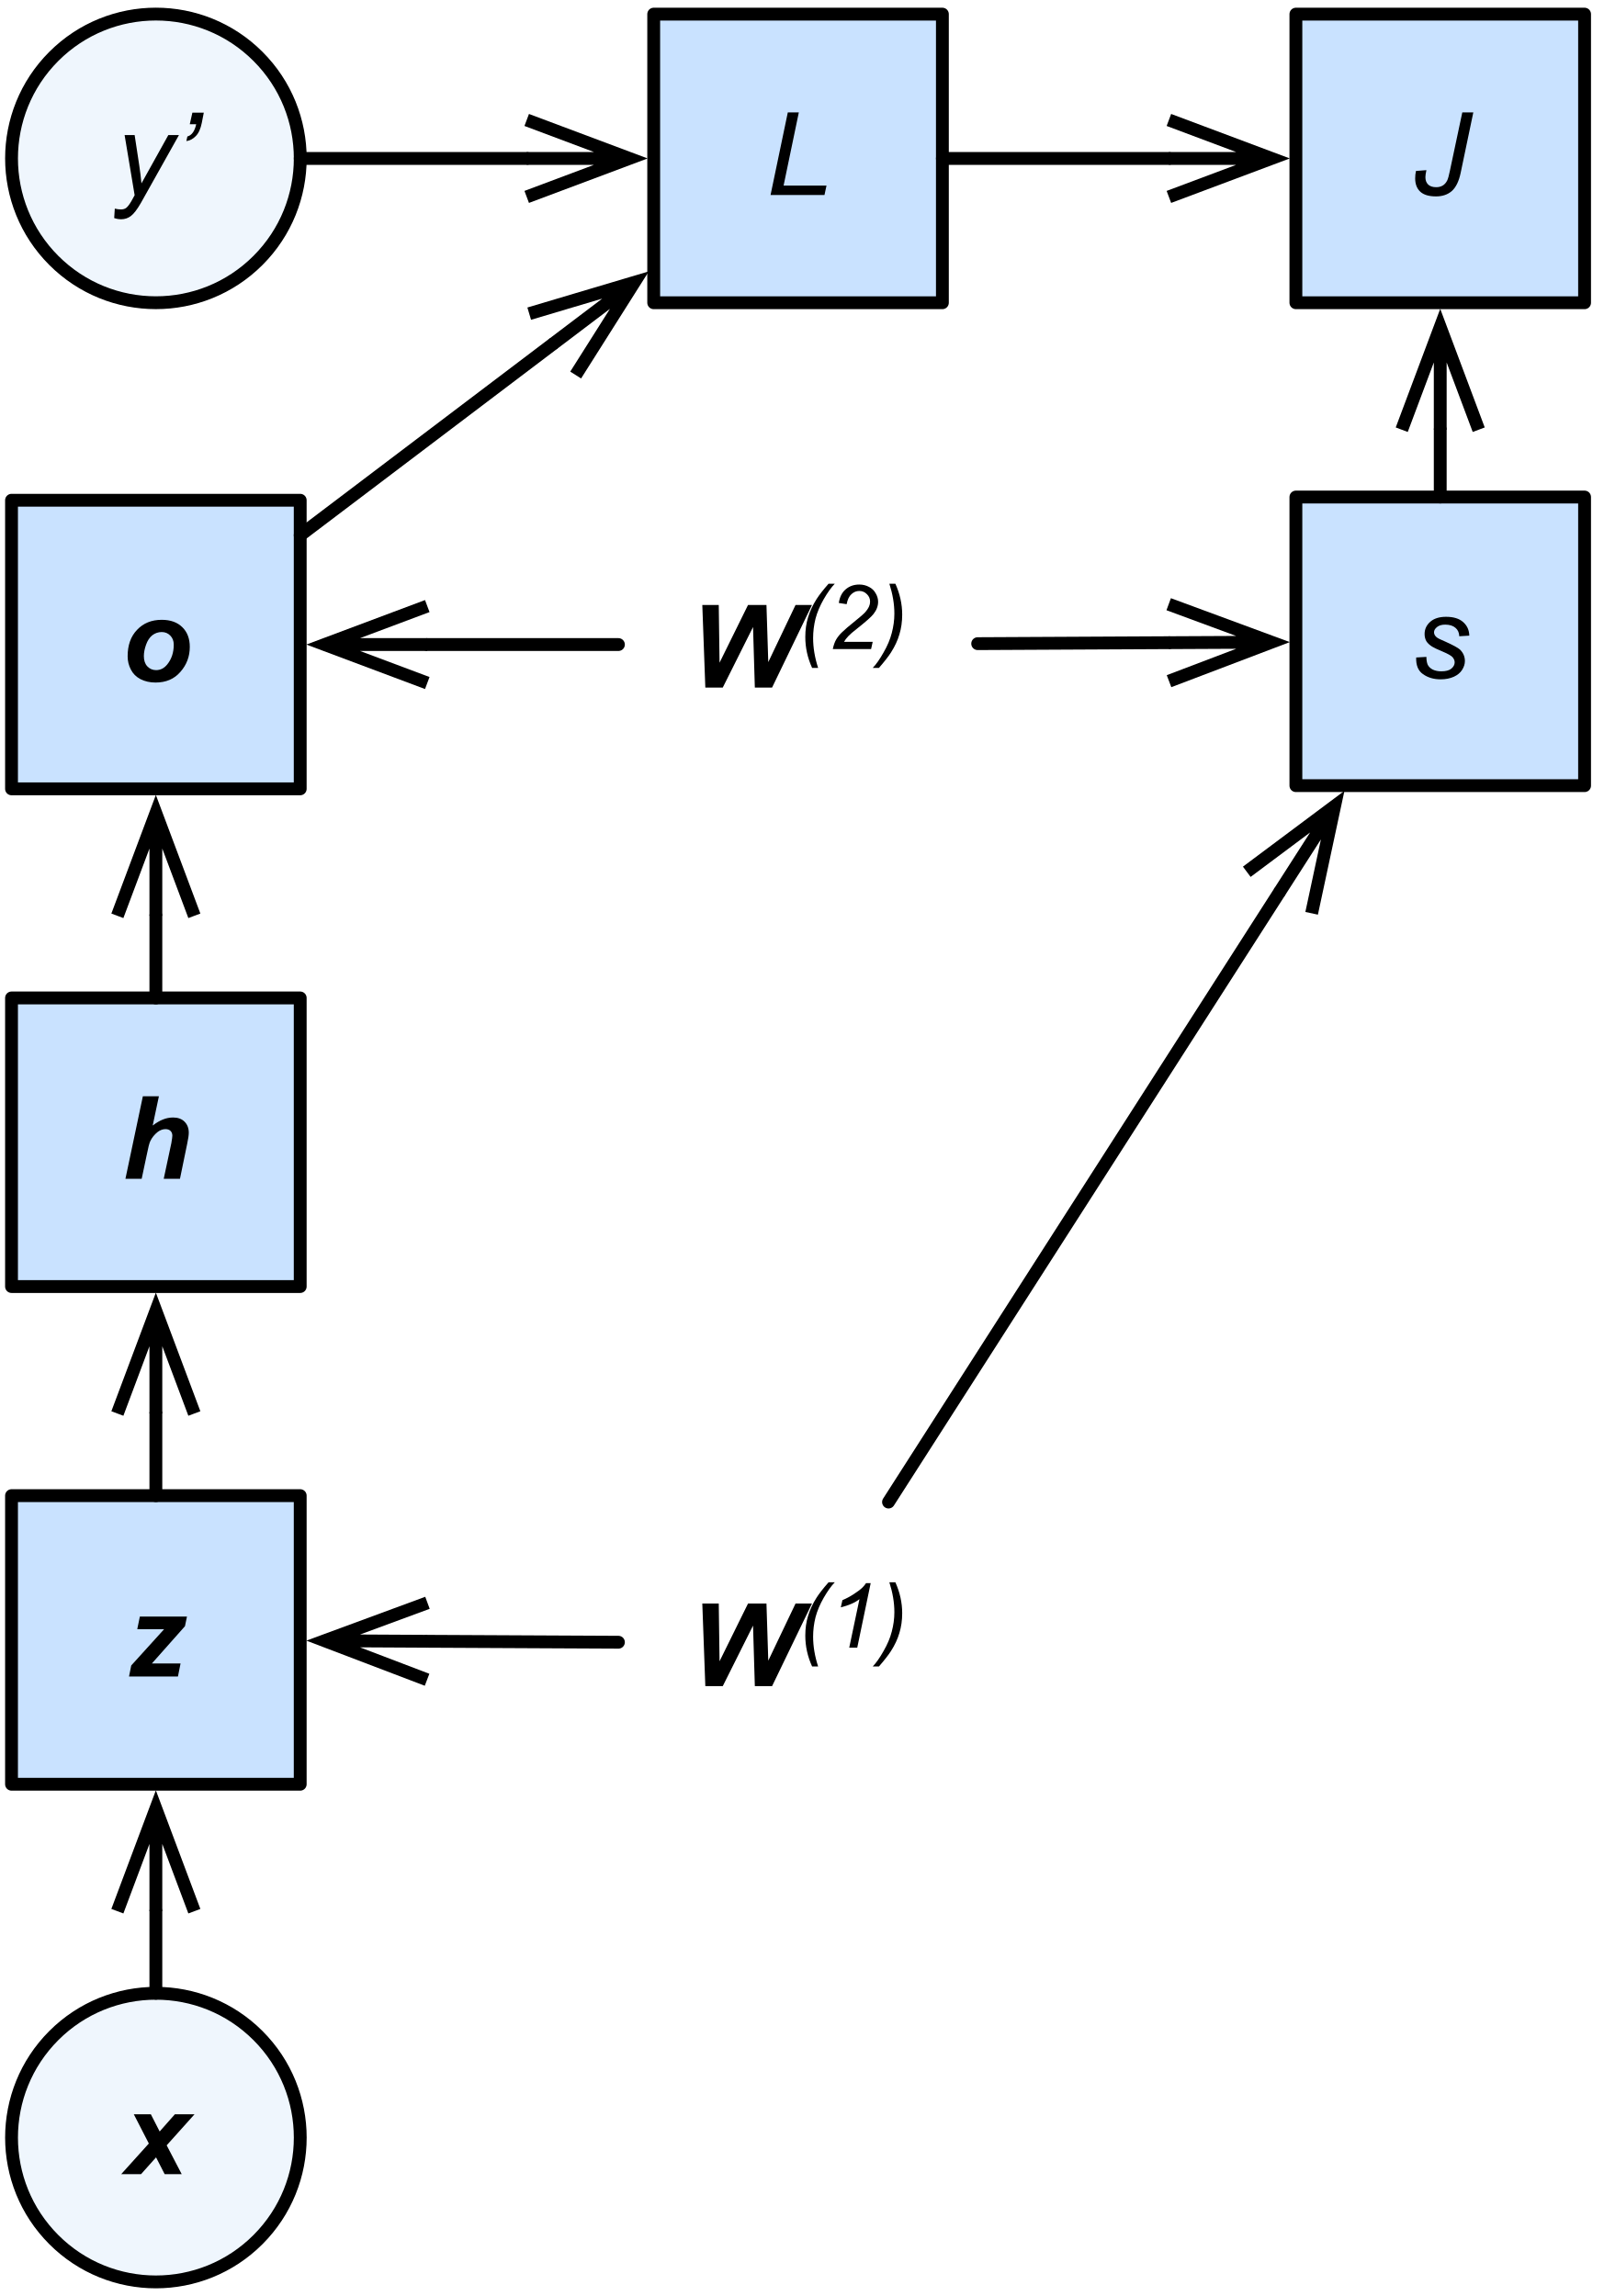
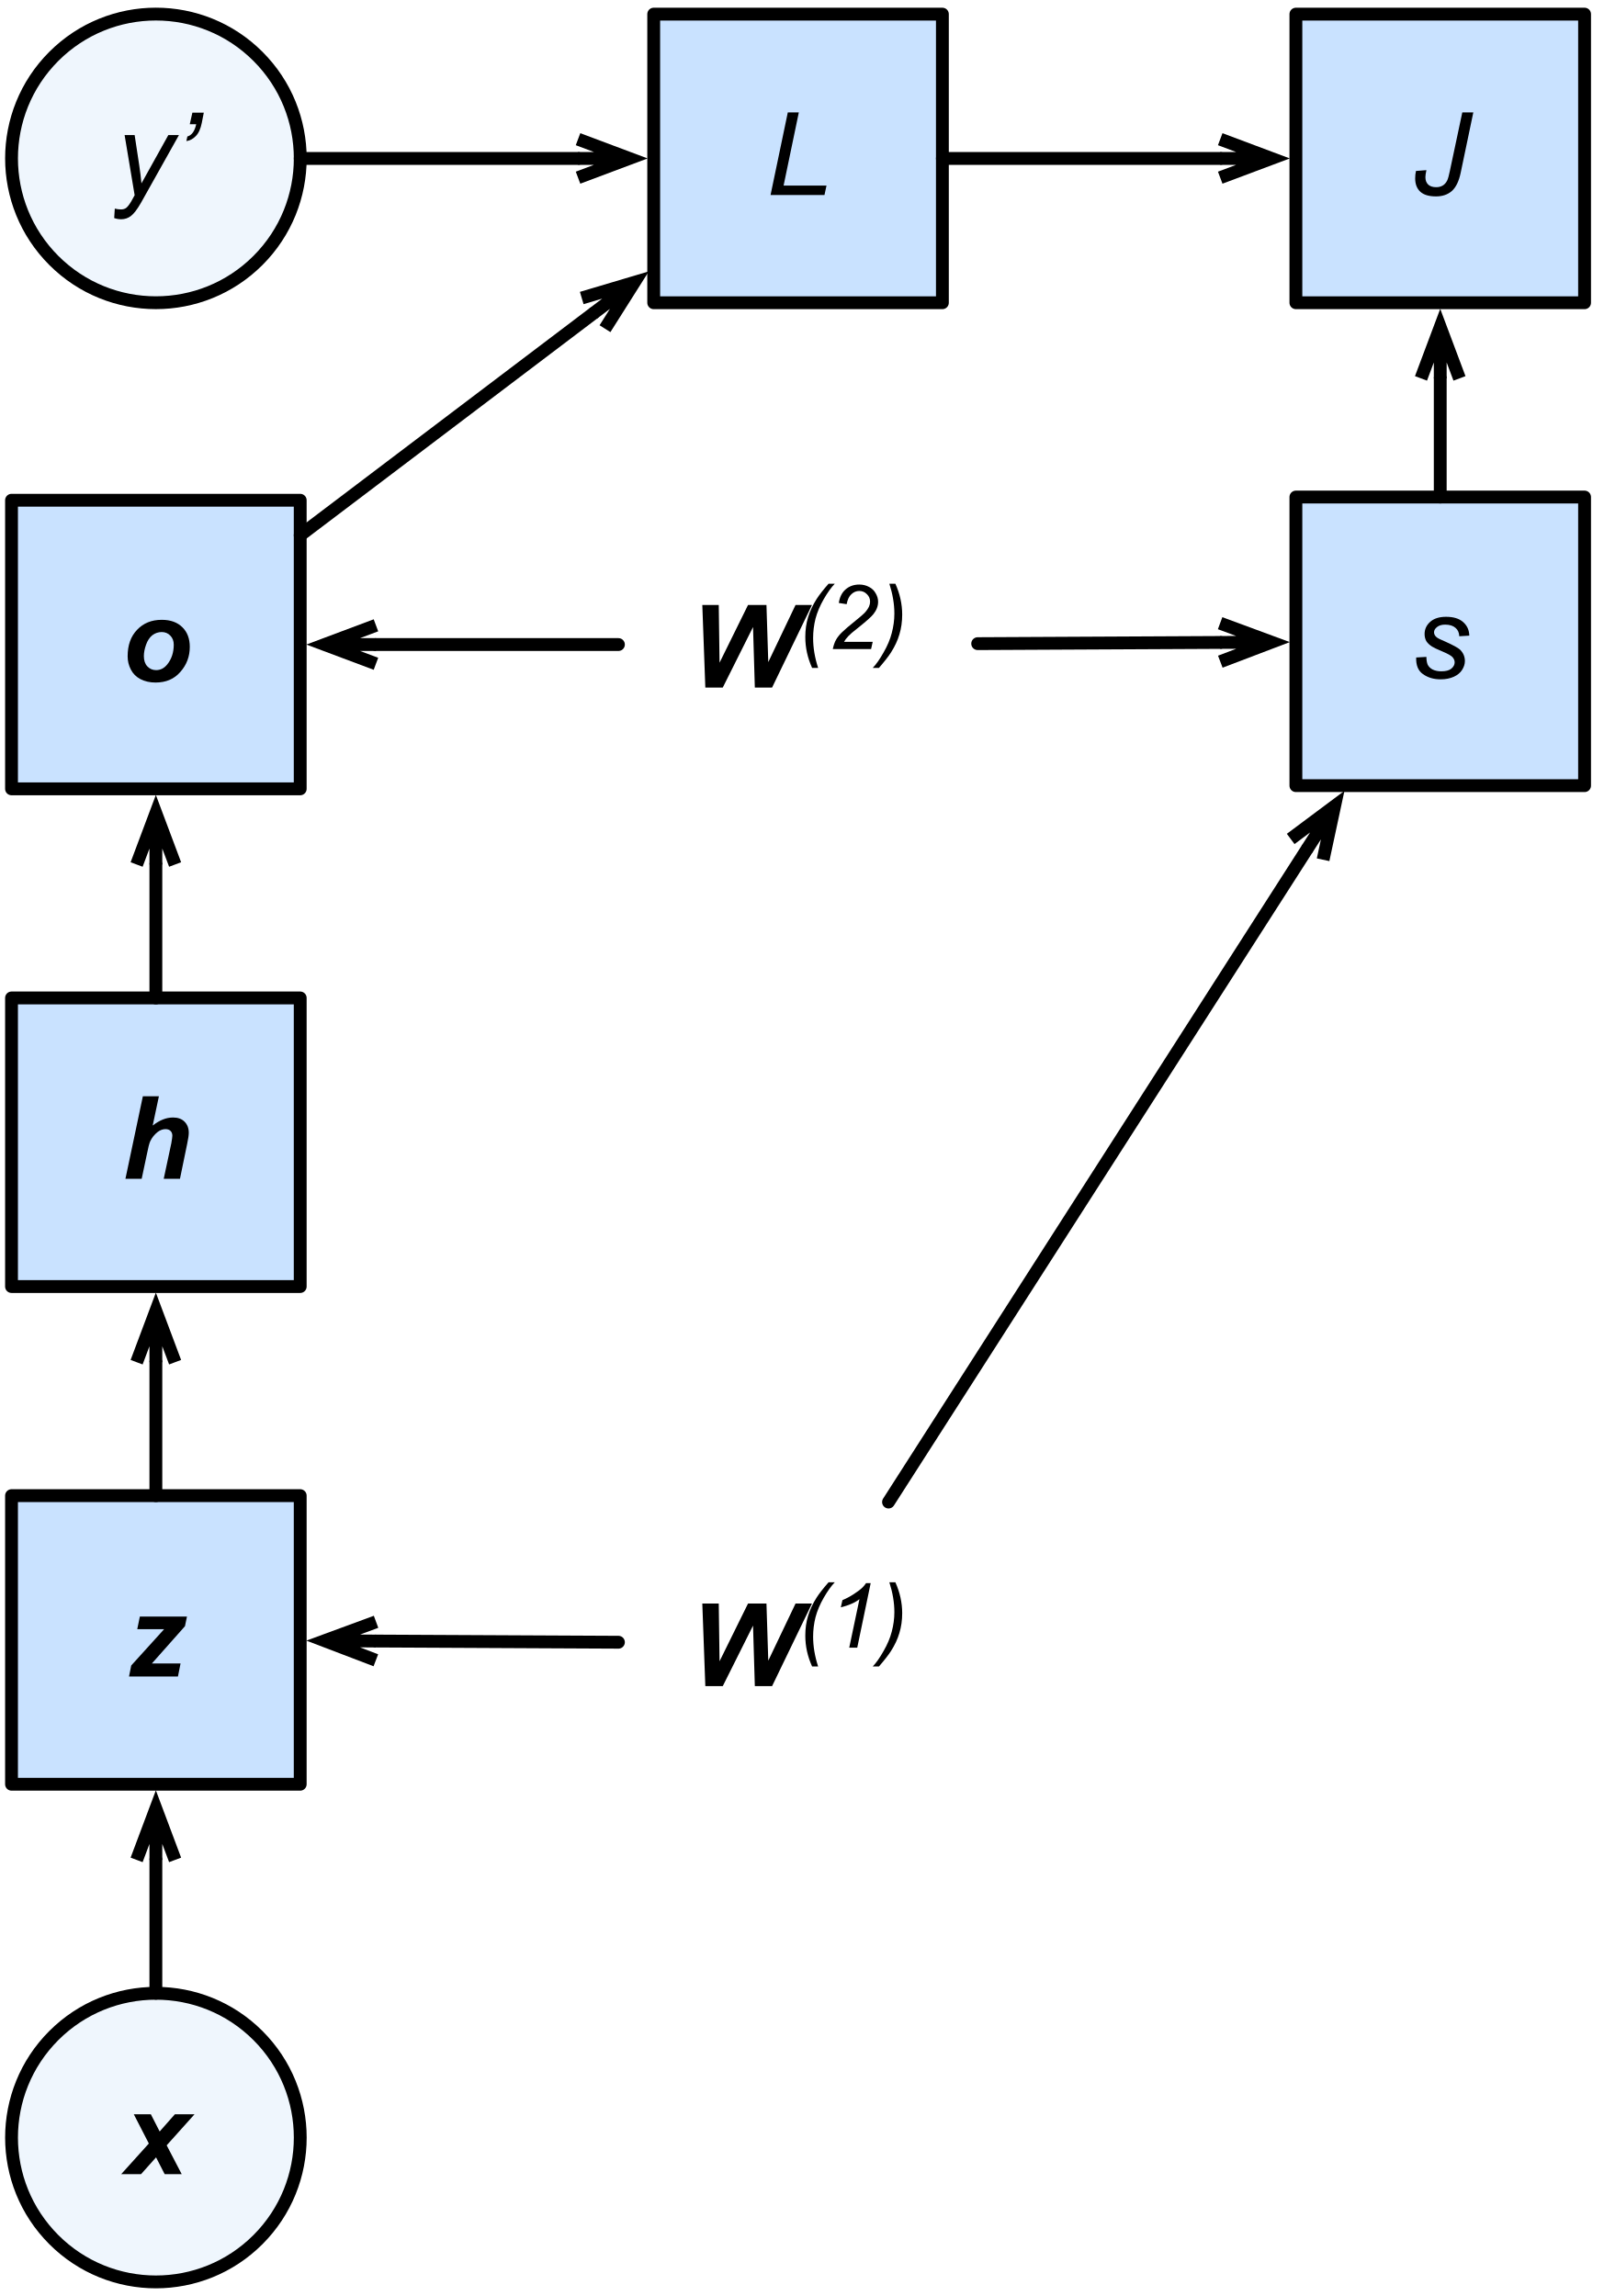
<svg xmlns="http://www.w3.org/2000/svg" xmlns:xlink="http://www.w3.org/1999/xlink" width="125pt" height="179pt" viewBox="0 0 125 179" version="1.1">
  <defs>
    <g>
      <symbol overflow="visible" id="glyph0-0">
        <path style="stroke:none;" d="M 1.125 0 L 1.125 -5.625 L 5.625 -5.625 L 5.625 0 Z M 1.266 -0.141 L 5.484 -0.141 L 5.484 -5.484 L 1.266 -5.484 Z M 1.266 -0.141 " />
      </symbol>
      <symbol overflow="visible" id="glyph0-1">
        <path style="stroke:none;" d="M 2.516 -1.312 L 1.344 0 L -0.203 0 L 1.953 -2.391 L 0.781 -4.672 L 2.109 -4.672 L 2.797 -3.328 L 3.984 -4.672 L 5.516 -4.672 L 3.344 -2.25 L 4.516 0 L 3.188 0 Z M 2.516 -1.312 " />
      </symbol>
      <symbol overflow="visible" id="glyph0-2">
        <path style="stroke:none;" d="M 0.156 0 L 0.328 -0.859 L 2.891 -3.688 L 0.797 -3.688 L 1 -4.672 L 4.672 -4.672 L 4.516 -3.922 L 1.938 -1.016 L 4.172 -1.016 L 3.969 0 Z M 0.156 0 " />
      </symbol>
      <symbol overflow="visible" id="glyph0-3">
        <path style="stroke:none;" d="M 1.641 0 L 0.375 0 L 1.734 -6.438 L 2.984 -6.438 L 2.5 -4.156 C 2.789 -4.375 3.055 -4.531 3.297 -4.625 C 3.547 -4.727 3.812 -4.781 4.094 -4.781 C 4.469 -4.781 4.766 -4.672 4.984 -4.453 C 5.203 -4.234 5.312 -3.945 5.312 -3.594 C 5.312 -3.406 5.27 -3.117 5.188 -2.734 L 4.625 0 L 3.359 0 L 3.953 -2.781 C 4.004 -3.082 4.031 -3.273 4.031 -3.359 C 4.031 -3.516 3.984 -3.641 3.891 -3.734 C 3.797 -3.828 3.664 -3.875 3.5 -3.875 C 3.289 -3.875 3.086 -3.801 2.891 -3.656 C 2.641 -3.457 2.445 -3.219 2.312 -2.938 C 2.238 -2.789 2.145 -2.426 2.031 -1.844 Z M 1.641 0 " />
      </symbol>
      <symbol overflow="visible" id="glyph0-4">
        <path style="stroke:none;" d="M 0.547 -1.938 C 0.547 -2.801 0.789 -3.488 1.281 -4 C 1.77 -4.52 2.41 -4.781 3.203 -4.781 C 3.891 -4.781 4.426 -4.586 4.812 -4.203 C 5.195 -3.828 5.391 -3.316 5.391 -2.672 C 5.391 -1.922 5.145 -1.27 4.656 -0.719 C 4.176 -0.164 3.531 0.109 2.719 0.109 C 2.281 0.109 1.891 0.02 1.547 -0.156 C 1.211 -0.332 0.961 -0.582 0.797 -0.906 C 0.629 -1.227 0.547 -1.57 0.547 -1.938 Z M 4.141 -2.844 C 4.141 -3.133 4.051 -3.367 3.875 -3.547 C 3.695 -3.734 3.473 -3.828 3.203 -3.828 C 2.93 -3.828 2.688 -3.742 2.469 -3.578 C 2.258 -3.41 2.098 -3.164 1.984 -2.844 C 1.867 -2.52 1.812 -2.223 1.812 -1.953 C 1.812 -1.617 1.898 -1.352 2.078 -1.156 C 2.266 -0.957 2.492 -0.859 2.766 -0.859 C 3.109 -0.859 3.398 -1.008 3.641 -1.312 C 3.973 -1.727 4.141 -2.238 4.141 -2.844 Z M 4.141 -2.844 " />
      </symbol>
      <symbol overflow="visible" id="glyph0-5">
        <path style="stroke:none;" d="M 6.5 0 L 5.156 0 L 5.016 -4.719 L 2.656 0 L 1.297 0 L 1.062 -6.438 L 2.344 -6.438 L 2.406 -1.938 L 4.625 -6.438 L 6.062 -6.438 L 6.203 -1.984 L 8.328 -6.438 L 9.609 -6.438 Z M 6.5 0 " />
      </symbol>
      <symbol overflow="visible" id="glyph1-0">
        <path style="stroke:none;" d="M 1.125 0 L 1.125 -5.625 L 5.625 -5.625 L 5.625 0 Z M 1.266 -0.141 L 5.484 -0.141 L 5.484 -5.484 L 1.266 -5.484 Z M 1.266 -0.141 " />
      </symbol>
      <symbol overflow="visible" id="glyph1-1">
        <path style="stroke:none;" d="M 0 1.797 L 0.047 1.062 C 0.211 1.102 0.375 1.125 0.531 1.125 C 0.688 1.125 0.816 1.086 0.922 1.016 C 1.047 0.922 1.188 0.738 1.344 0.469 L 1.594 0.016 L 0.812 -4.672 L 1.594 -4.672 L 1.953 -2.312 C 2.023 -1.844 2.082 -1.375 2.125 -0.906 L 4.219 -4.672 L 5.047 -4.672 L 2.078 0.625 C 1.785 1.133 1.523 1.473 1.297 1.641 C 1.078 1.805 0.828 1.891 0.547 1.891 C 0.359 1.891 0.176 1.859 0 1.797 Z M 0 1.797 " />
      </symbol>
      <symbol overflow="visible" id="glyph1-2">
        <path style="stroke:none;" d="M 1.391 -5.516 L 1.594 -6.422 L 2.484 -6.422 L 2.328 -5.625 C 2.234 -5.156 2.078 -4.812 1.859 -4.594 C 1.648 -4.375 1.406 -4.242 1.125 -4.203 L 1.203 -4.562 C 1.547 -4.656 1.773 -4.973 1.891 -5.516 Z M 1.391 -5.516 " />
      </symbol>
      <symbol overflow="visible" id="glyph1-3">
        <path style="stroke:none;" d="M 0.359 0 L 1.703 -6.438 L 2.562 -6.438 L 1.375 -0.734 L 4.719 -0.734 L 4.562 0 Z M 0.359 0 " />
      </symbol>
      <symbol overflow="visible" id="glyph1-4">
        <path style="stroke:none;" d="M 0.375 -1.594 L 1.172 -1.641 C 1.172 -1.41 1.203 -1.211 1.266 -1.047 C 1.336 -0.891 1.469 -0.758 1.656 -0.656 C 1.852 -0.562 2.078 -0.516 2.328 -0.516 C 2.68 -0.516 2.941 -0.582 3.109 -0.719 C 3.285 -0.863 3.375 -1.031 3.375 -1.219 C 3.375 -1.352 3.32 -1.484 3.219 -1.609 C 3.113 -1.734 2.848 -1.883 2.422 -2.062 C 2.004 -2.238 1.738 -2.363 1.625 -2.438 C 1.426 -2.562 1.273 -2.703 1.172 -2.859 C 1.078 -3.023 1.031 -3.211 1.031 -3.422 C 1.031 -3.797 1.176 -4.113 1.469 -4.375 C 1.758 -4.633 2.172 -4.766 2.703 -4.766 C 3.285 -4.766 3.727 -4.629 4.031 -4.359 C 4.344 -4.086 4.504 -3.734 4.516 -3.297 L 3.734 -3.25 C 3.723 -3.531 3.625 -3.75 3.438 -3.906 C 3.25 -4.07 2.984 -4.156 2.641 -4.156 C 2.367 -4.156 2.156 -4.094 2 -3.969 C 1.844 -3.844 1.766 -3.707 1.766 -3.562 C 1.766 -3.414 1.832 -3.285 1.969 -3.172 C 2.051 -3.098 2.281 -2.984 2.656 -2.828 C 3.258 -2.555 3.641 -2.348 3.797 -2.203 C 4.047 -1.953 4.172 -1.656 4.172 -1.312 C 4.172 -1.082 4.098 -0.852 3.953 -0.625 C 3.816 -0.406 3.602 -0.227 3.312 -0.094 C 3.02 0.039 2.676 0.109 2.281 0.109 C 1.75 0.109 1.289 -0.023 0.906 -0.297 C 0.531 -0.555 0.352 -0.988 0.375 -1.594 Z M 0.375 -1.594 " />
      </symbol>
      <symbol overflow="visible" id="glyph1-5">
        <path style="stroke:none;" d="M 0.359 -1.875 L 1.172 -1.938 C 1.117 -1.688 1.094 -1.504 1.094 -1.391 C 1.094 -1.148 1.164 -0.957 1.312 -0.812 C 1.457 -0.676 1.664 -0.609 1.938 -0.609 C 2.125 -0.609 2.289 -0.648 2.438 -0.734 C 2.582 -0.816 2.703 -0.953 2.797 -1.141 C 2.859 -1.273 2.926 -1.52 3 -1.875 L 3.969 -6.438 L 4.828 -6.438 L 3.844 -1.734 C 3.707 -1.078 3.477 -0.602 3.156 -0.312 C 2.832 -0.031 2.422 0.109 1.922 0.109 C 1.379 0.109 0.973 -0.008 0.703 -0.25 C 0.43 -0.5 0.297 -0.848 0.297 -1.297 C 0.297 -1.492 0.316 -1.688 0.359 -1.875 Z M 0.359 -1.875 " />
      </symbol>
      <symbol overflow="visible" id="glyph2-0">
        <path style="stroke:none;" d="M 0.875 0 L 0.875 -4.375 L 4.375 -4.375 L 4.375 0 Z M 0.984 -0.109 L 4.266 -0.109 L 4.266 -4.266 L 0.984 -4.266 Z M 0.984 -0.109 " />
      </symbol>
      <symbol overflow="visible" id="glyph2-1">
        <path style="stroke:none;" d="M 1.125 1.469 C 0.77 0.688 0.594 -0.113 0.594 -0.938 C 0.594 -1.488 0.664 -2.004 0.812 -2.484 C 0.957 -2.961 1.176 -3.43 1.469 -3.891 C 1.664 -4.203 1.977 -4.602 2.406 -5.094 L 2.891 -5.094 C 2.617 -4.812 2.332 -4.41 2.031 -3.891 C 1.738 -3.379 1.523 -2.875 1.391 -2.375 C 1.266 -1.875 1.203 -1.367 1.203 -0.859 C 1.203 -0.109 1.332 0.664 1.594 1.469 Z M 1.125 1.469 " />
      </symbol>
      <symbol overflow="visible" id="glyph2-2">
        <path style="stroke:none;" d="M 1.688 0 L 2.484 -3.781 C 2.141 -3.508 1.656 -3.297 1.031 -3.141 L 1.156 -3.703 C 1.457 -3.828 1.758 -3.988 2.062 -4.188 C 2.363 -4.383 2.586 -4.555 2.734 -4.703 C 2.828 -4.797 2.914 -4.906 3 -5.031 L 3.359 -5.031 L 2.312 0 Z M 1.688 0 " />
      </symbol>
      <symbol overflow="visible" id="glyph2-3">
        <path style="stroke:none;" d="M 1.391 -5.094 C 1.742 -4.312 1.922 -3.508 1.922 -2.688 C 1.922 -2.133 1.848 -1.617 1.703 -1.141 C 1.566 -0.672 1.348 -0.203 1.047 0.266 C 0.848 0.578 0.535 0.977 0.109 1.469 L -0.375 1.469 C -0.102 1.188 0.176 0.785 0.469 0.266 C 0.77 -0.254 0.984 -0.758 1.109 -1.25 C 1.242 -1.75 1.312 -2.254 1.312 -2.766 C 1.312 -3.516 1.18 -4.289 0.922 -5.094 Z M 1.391 -5.094 " />
      </symbol>
      <symbol overflow="visible" id="glyph2-4">
        <path style="stroke:none;" d="M 0.406 0 C 0.469 -0.301 0.555 -0.551 0.672 -0.75 C 0.785 -0.945 0.938 -1.133 1.125 -1.312 C 1.312 -1.5 1.672 -1.805 2.203 -2.234 C 2.523 -2.492 2.75 -2.688 2.875 -2.812 C 3.039 -2.988 3.16 -3.16 3.234 -3.328 C 3.285 -3.441 3.312 -3.566 3.312 -3.703 C 3.312 -3.93 3.227 -4.125 3.062 -4.281 C 2.906 -4.445 2.707 -4.531 2.469 -4.531 C 2.238 -4.531 2.035 -4.445 1.859 -4.281 C 1.68 -4.125 1.555 -3.863 1.484 -3.5 L 0.875 -3.594 C 0.938 -4.039 1.109 -4.391 1.391 -4.641 C 1.68 -4.898 2.039 -5.031 2.469 -5.031 C 2.75 -5.031 3.004 -4.969 3.234 -4.844 C 3.461 -4.727 3.633 -4.562 3.75 -4.344 C 3.875 -4.133 3.938 -3.914 3.938 -3.688 C 3.938 -3.352 3.816 -3.035 3.578 -2.734 C 3.43 -2.535 3.004 -2.156 2.297 -1.594 C 1.984 -1.352 1.754 -1.156 1.609 -1 C 1.461 -0.844 1.352 -0.695 1.281 -0.562 L 3.516 -0.562 L 3.391 0 Z M 0.406 0 " />
      </symbol>
    </g>
  </defs>
  <g id="surface1">
    <path style="fill-rule:nonzero;fill:rgb(93.724%,96.469%,99.214%);fill-opacity:1;stroke-width:1;stroke-linecap:round;stroke-linejoin:round;stroke:rgb(0%,0%,0%);stroke-opacity:1;stroke-miterlimit:10;" d="M 62.105 179.695 C 66.5 184.09 66.5 191.211 62.105 195.605 C 57.711 200 50.59 200 46.195 195.605 C 41.801 191.211 41.801 184.09 46.195 179.695 C 50.59 175.301 57.711 175.301 62.105 179.695 " transform="matrix(1,0,0,1,-42,-21)" />
    <g style="fill:rgb(0%,0%,0%);fill-opacity:1;">
      <use xlink:href="#glyph0-1" x="9.647" y="169.503" />
    </g>
    <path style="fill-rule:nonzero;fill:rgb(93.724%,96.469%,99.214%);fill-opacity:1;stroke-width:1;stroke-linecap:round;stroke-linejoin:round;stroke:rgb(0%,0%,0%);stroke-opacity:1;stroke-miterlimit:10;" d="M 62.105 25.395 C 66.5 29.789 66.5 36.91 62.105 41.305 C 57.711 45.699 50.59 45.699 46.195 41.305 C 41.801 36.91 41.801 29.789 46.195 25.395 C 50.59 21 57.711 21 62.105 25.395 " transform="matrix(1,0,0,1,-42,-21)" />
    <g style="fill:rgb(0%,0%,0%);fill-opacity:1;">
      <use xlink:href="#glyph1-1" x="8.9" y="15.203" />
      <use xlink:href="#glyph1-2" x="13.4" y="15.203" />
    </g>
    <path style="fill-rule:nonzero;fill:rgb(78.822%,88.626%,100%);fill-opacity:1;stroke-width:1;stroke-linecap:round;stroke-linejoin:round;stroke:rgb(0%,0%,0%);stroke-opacity:1;stroke-miterlimit:10;" d="M 92.949 22.102 L 115.449 22.102 L 115.449 44.602 L 92.949 44.602 Z M 92.949 22.102 " transform="matrix(1,0,0,1,-42,-21)" />
    <g style="fill:rgb(0%,0%,0%);fill-opacity:1;">
      <use xlink:href="#glyph1-3" x="59.697" y="15.203" />
    </g>
    <path style="fill-rule:nonzero;fill:rgb(78.822%,88.626%,100%);fill-opacity:1;stroke-width:1;stroke-linecap:round;stroke-linejoin:round;stroke:rgb(0%,0%,0%);stroke-opacity:1;stroke-miterlimit:10;" d="M 42.898 137.602 L 65.398 137.602 L 65.398 160.102 L 42.898 160.102 Z M 42.898 137.602 " transform="matrix(1,0,0,1,-42,-21)" />
    <g style="fill:rgb(0%,0%,0%);fill-opacity:1;">
      <use xlink:href="#glyph0-2" x="9.9" y="130.703" />
    </g>
    <path style="fill-rule:nonzero;fill:rgb(78.822%,88.626%,100%);fill-opacity:1;stroke-width:1;stroke-linecap:round;stroke-linejoin:round;stroke:rgb(0%,0%,0%);stroke-opacity:1;stroke-miterlimit:10;" d="M 42.898 98.801 L 65.398 98.801 L 65.398 121.301 L 42.898 121.301 Z M 42.898 98.801 " transform="matrix(1,0,0,1,-42,-21)" />
    <g style="fill:rgb(0%,0%,0%);fill-opacity:1;">
      <use xlink:href="#glyph0-3" x="9.401" y="91.903" />
    </g>
    <path style="fill-rule:nonzero;fill:rgb(78.822%,88.626%,100%);fill-opacity:1;stroke-width:1;stroke-linecap:round;stroke-linejoin:round;stroke:rgb(0%,0%,0%);stroke-opacity:1;stroke-miterlimit:10;" d="M 42.898 60 L 65.398 60 L 65.398 82.5 L 42.898 82.5 Z M 42.898 60 " transform="matrix(1,0,0,1,-42,-21)" />
    <g style="fill:rgb(0%,0%,0%);fill-opacity:1;">
      <use xlink:href="#glyph0-4" x="9.401" y="53.103" />
    </g>
    <path style="fill-rule:nonzero;fill:rgb(78.822%,88.626%,100%);fill-opacity:1;stroke-width:1;stroke-linecap:round;stroke-linejoin:round;stroke:rgb(0%,0%,0%);stroke-opacity:1;stroke-miterlimit:10;" d="M 143 59.75 L 165.5 59.75 L 165.5 82.25 L 143 82.25 Z M 143 59.75 " transform="matrix(1,0,0,1,-42,-21)" />
    <g style="fill:rgb(0%,0%,0%);fill-opacity:1;">
      <use xlink:href="#glyph1-4" x="110" y="52.853" />
    </g>
-     <path style="fill:none;stroke-width:1;stroke-linecap:round;stroke-linejoin:round;stroke:rgb(0%,0%,0%);stroke-opacity:1;stroke-miterlimit:10;" d="M 54.148 176.398 L 54.148 170 " transform="matrix(1,0,0,1,-42,-21)" />
-     <path style="fill:none;stroke-width:1;stroke-linecap:butt;stroke-linejoin:miter;stroke:rgb(0%,0%,0%);stroke-opacity:1;stroke-miterlimit:10;" d="M 54.148 162 L 54.148 170 M 51.148 170 L 54.148 162 L 57.148 170 " transform="matrix(1,0,0,1,-42,-21)" />
-     <path style="fill:none;stroke-width:1;stroke-linecap:round;stroke-linejoin:round;stroke:rgb(0%,0%,0%);stroke-opacity:1;stroke-miterlimit:10;" d="M 54.148 137.602 L 54.148 131.199 " transform="matrix(1,0,0,1,-42,-21)" />
-     <path style="fill:none;stroke-width:1;stroke-linecap:butt;stroke-linejoin:miter;stroke:rgb(0%,0%,0%);stroke-opacity:1;stroke-miterlimit:10;" d="M 54.148 123.199 L 54.148 131.199 M 51.148 131.199 L 54.148 123.199 L 57.148 131.199 " transform="matrix(1,0,0,1,-42,-21)" />
-     <path style="fill:none;stroke-width:1;stroke-linecap:round;stroke-linejoin:round;stroke:rgb(0%,0%,0%);stroke-opacity:1;stroke-miterlimit:10;" d="M 54.148 98.801 L 54.148 92.398 " transform="matrix(1,0,0,1,-42,-21)" />
-     <path style="fill:none;stroke-width:1;stroke-linecap:butt;stroke-linejoin:miter;stroke:rgb(0%,0%,0%);stroke-opacity:1;stroke-miterlimit:10;" d="M 54.148 84.398 L 54.148 92.398 M 51.148 92.398 L 54.148 84.398 L 57.148 92.398 " transform="matrix(1,0,0,1,-42,-21)" />
+     <path style="fill:none;stroke-width:1;stroke-linecap:round;stroke-linejoin:round;stroke:rgb(0%,0%,0%);stroke-opacity:1;stroke-miterlimit:10;" d="M 54.148 176.398 L 54.148 166 " transform="matrix(1,0,0,1,-42,-21)" />
+     <path style="fill:none;stroke-width:1;stroke-linecap:butt;stroke-linejoin:miter;stroke:rgb(0%,0%,0%);stroke-opacity:1;stroke-miterlimit:10;" d="M 54.148 162 L 54.148 166 M 52.648 166 L 54.148 162 L 55.648 166 " transform="matrix(1,0,0,1,-42,-21)" />
+     <path style="fill:none;stroke-width:1;stroke-linecap:round;stroke-linejoin:round;stroke:rgb(0%,0%,0%);stroke-opacity:1;stroke-miterlimit:10;" d="M 54.148 137.602 L 54.148 127.199 " transform="matrix(1,0,0,1,-42,-21)" />
+     <path style="fill:none;stroke-width:1;stroke-linecap:butt;stroke-linejoin:miter;stroke:rgb(0%,0%,0%);stroke-opacity:1;stroke-miterlimit:10;" d="M 54.148 123.199 L 54.148 127.199 M 52.648 127.199 L 54.148 123.199 L 55.648 127.199 " transform="matrix(1,0,0,1,-42,-21)" />
+     <path style="fill:none;stroke-width:1;stroke-linecap:round;stroke-linejoin:round;stroke:rgb(0%,0%,0%);stroke-opacity:1;stroke-miterlimit:10;" d="M 54.148 98.801 L 54.148 88.398 " transform="matrix(1,0,0,1,-42,-21)" />
+     <path style="fill:none;stroke-width:1;stroke-linecap:butt;stroke-linejoin:miter;stroke:rgb(0%,0%,0%);stroke-opacity:1;stroke-miterlimit:10;" d="M 54.148 84.398 L 54.148 88.398 M 52.648 88.398 L 54.148 84.398 L 55.648 88.398 " transform="matrix(1,0,0,1,-42,-21)" />
    <g style="fill:rgb(0%,0%,0%);fill-opacity:1;">
      <use xlink:href="#glyph0-5" x="53.675" y="131.453" />
    </g>
    <g style="fill:rgb(0%,0%,0%);fill-opacity:1;">
      <use xlink:href="#glyph2-1" x="62.17" y="128.453" />
      <use xlink:href="#glyph2-2" x="64.501" y="128.453" />
    </g>
    <g style="fill:rgb(0%,0%,0%);fill-opacity:1;">
      <use xlink:href="#glyph2-3" x="68.394" y="128.453" />
    </g>
    <g style="fill:rgb(0%,0%,0%);fill-opacity:1;">
      <use xlink:href="#glyph0-5" x="53.675" y="53.603" />
    </g>
    <g style="fill:rgb(0%,0%,0%);fill-opacity:1;">
      <use xlink:href="#glyph2-1" x="62.17" y="50.603" />
      <use xlink:href="#glyph2-4" x="64.501" y="50.603" />
    </g>
    <g style="fill:rgb(0%,0%,0%);fill-opacity:1;">
      <use xlink:href="#glyph2-3" x="68.394" y="50.603" />
    </g>
-     <path style="fill:none;stroke-width:1;stroke-linecap:round;stroke-linejoin:round;stroke:rgb(0%,0%,0%);stroke-opacity:1;stroke-miterlimit:10;" d="M 90.199 149.031 L 75.301 148.957 " transform="matrix(1,0,0,1,-42,-21)" />
-     <path style="fill:none;stroke-width:1;stroke-linecap:butt;stroke-linejoin:miter;stroke:rgb(0%,0%,0%);stroke-opacity:1;stroke-miterlimit:10;" d="M 67.301 148.914 L 75.301 148.957 M 75.285 151.957 L 67.301 148.914 L 75.316 145.957 " transform="matrix(1,0,0,1,-42,-21)" />
-     <path style="fill:none;stroke-width:1;stroke-linecap:round;stroke-linejoin:round;stroke:rgb(0%,0%,0%);stroke-opacity:1;stroke-miterlimit:10;" d="M 90.199 71.25 L 75.301 71.25 " transform="matrix(1,0,0,1,-42,-21)" />
-     <path style="fill:none;stroke-width:1;stroke-linecap:butt;stroke-linejoin:miter;stroke:rgb(0%,0%,0%);stroke-opacity:1;stroke-miterlimit:10;" d="M 67.301 71.25 L 75.301 71.25 M 75.301 74.25 L 67.301 71.25 L 75.301 68.25 " transform="matrix(1,0,0,1,-42,-21)" />
-     <path style="fill:none;stroke-width:1;stroke-linecap:round;stroke-linejoin:round;stroke:rgb(0%,0%,0%);stroke-opacity:1;stroke-miterlimit:10;" d="M 118.199 71.18 L 133.102 71.105 " transform="matrix(1,0,0,1,-42,-21)" />
-     <path style="fill:none;stroke-width:1;stroke-linecap:butt;stroke-linejoin:miter;stroke:rgb(0%,0%,0%);stroke-opacity:1;stroke-miterlimit:10;" d="M 141.102 71.066 L 133.102 71.105 M 133.086 68.105 L 141.102 71.066 L 133.113 74.105 " transform="matrix(1,0,0,1,-42,-21)" />
-     <path style="fill:none;stroke-width:1;stroke-linecap:round;stroke-linejoin:round;stroke:rgb(0%,0%,0%);stroke-opacity:1;stroke-miterlimit:10;" d="M 111.25 138.102 L 141.699 90.586 " transform="matrix(1,0,0,1,-42,-21)" />
-     <path style="fill:none;stroke-width:1;stroke-linecap:butt;stroke-linejoin:miter;stroke:rgb(0%,0%,0%);stroke-opacity:1;stroke-miterlimit:10;" d="M 146.016 83.852 L 141.699 90.586 M 139.172 88.965 L 146.016 83.852 L 144.227 92.203 " transform="matrix(1,0,0,1,-42,-21)" />
-     <path style="fill:none;stroke-width:1;stroke-linecap:round;stroke-linejoin:round;stroke:rgb(0%,0%,0%);stroke-opacity:1;stroke-miterlimit:10;" d="M 65.398 33.352 L 83.051 33.352 " transform="matrix(1,0,0,1,-42,-21)" />
-     <path style="fill:none;stroke-width:1;stroke-linecap:butt;stroke-linejoin:miter;stroke:rgb(0%,0%,0%);stroke-opacity:1;stroke-miterlimit:10;" d="M 91.051 33.352 L 83.051 33.352 M 83.051 30.352 L 91.051 33.352 L 83.051 36.352 " transform="matrix(1,0,0,1,-42,-21)" />
-     <path style="fill:none;stroke-width:1;stroke-linecap:round;stroke-linejoin:round;stroke:rgb(0%,0%,0%);stroke-opacity:1;stroke-miterlimit:10;" d="M 65.398 62.73 L 85.059 47.844 " transform="matrix(1,0,0,1,-42,-21)" />
-     <path style="fill:none;stroke-width:1;stroke-linecap:butt;stroke-linejoin:miter;stroke:rgb(0%,0%,0%);stroke-opacity:1;stroke-miterlimit:10;" d="M 91.434 43.016 L 85.059 47.844 M 83.246 45.453 L 91.434 43.016 L 86.867 50.238 " transform="matrix(1,0,0,1,-42,-21)" />
+     <path style="fill:none;stroke-width:1;stroke-linecap:round;stroke-linejoin:round;stroke:rgb(0%,0%,0%);stroke-opacity:1;stroke-miterlimit:10;" d="M 90.199 149.031 L 71.301 148.938 " transform="matrix(1,0,0,1,-42,-21)" />
+     <path style="fill:none;stroke-width:1;stroke-linecap:butt;stroke-linejoin:miter;stroke:rgb(0%,0%,0%);stroke-opacity:1;stroke-miterlimit:10;" d="M 67.301 148.914 L 71.301 148.938 M 71.293 150.438 L 67.301 148.914 L 71.309 147.438 " transform="matrix(1,0,0,1,-42,-21)" />
+     <path style="fill:none;stroke-width:1;stroke-linecap:round;stroke-linejoin:round;stroke:rgb(0%,0%,0%);stroke-opacity:1;stroke-miterlimit:10;" d="M 90.199 71.25 L 71.301 71.25 " transform="matrix(1,0,0,1,-42,-21)" />
+     <path style="fill:none;stroke-width:1;stroke-linecap:butt;stroke-linejoin:miter;stroke:rgb(0%,0%,0%);stroke-opacity:1;stroke-miterlimit:10;" d="M 67.301 71.25 L 71.301 71.25 M 71.301 72.75 L 67.301 71.25 L 71.301 69.75 " transform="matrix(1,0,0,1,-42,-21)" />
+     <path style="fill:none;stroke-width:1;stroke-linecap:round;stroke-linejoin:round;stroke:rgb(0%,0%,0%);stroke-opacity:1;stroke-miterlimit:10;" d="M 118.199 71.18 L 137.102 71.086 " transform="matrix(1,0,0,1,-42,-21)" />
+     <path style="fill:none;stroke-width:1;stroke-linecap:butt;stroke-linejoin:miter;stroke:rgb(0%,0%,0%);stroke-opacity:1;stroke-miterlimit:10;" d="M 141.102 71.066 L 137.102 71.086 M 137.094 69.586 L 141.102 71.066 L 137.109 72.586 " transform="matrix(1,0,0,1,-42,-21)" />
+     <path style="fill:none;stroke-width:1;stroke-linecap:round;stroke-linejoin:round;stroke:rgb(0%,0%,0%);stroke-opacity:1;stroke-miterlimit:10;" d="M 111.25 138.102 L 143.855 87.219 " transform="matrix(1,0,0,1,-42,-21)" />
+     <path style="fill:none;stroke-width:1;stroke-linecap:butt;stroke-linejoin:miter;stroke:rgb(0%,0%,0%);stroke-opacity:1;stroke-miterlimit:10;" d="M 146.016 83.852 L 143.855 87.219 M 142.594 86.406 L 146.016 83.852 L 145.121 88.027 " transform="matrix(1,0,0,1,-42,-21)" />
+     <path style="fill:none;stroke-width:1;stroke-linecap:round;stroke-linejoin:round;stroke:rgb(0%,0%,0%);stroke-opacity:1;stroke-miterlimit:10;" d="M 65.398 33.352 L 87.051 33.352 " transform="matrix(1,0,0,1,-42,-21)" />
+     <path style="fill:none;stroke-width:1;stroke-linecap:butt;stroke-linejoin:miter;stroke:rgb(0%,0%,0%);stroke-opacity:1;stroke-miterlimit:10;" d="M 91.051 33.352 L 87.051 33.352 M 87.051 31.852 L 91.051 33.352 L 87.051 34.852 " transform="matrix(1,0,0,1,-42,-21)" />
+     <path style="fill:none;stroke-width:1;stroke-linecap:round;stroke-linejoin:round;stroke:rgb(0%,0%,0%);stroke-opacity:1;stroke-miterlimit:10;" d="M 65.398 62.73 L 88.246 45.43 " transform="matrix(1,0,0,1,-42,-21)" />
+     <path style="fill:none;stroke-width:1;stroke-linecap:butt;stroke-linejoin:miter;stroke:rgb(0%,0%,0%);stroke-opacity:1;stroke-miterlimit:10;" d="M 91.434 43.016 L 88.246 45.43 M 87.34 44.234 L 91.434 43.016 L 89.152 46.625 " transform="matrix(1,0,0,1,-42,-21)" />
    <path style="fill-rule:nonzero;fill:rgb(78.822%,88.626%,100%);fill-opacity:1;stroke-width:1;stroke-linecap:round;stroke-linejoin:round;stroke:rgb(0%,0%,0%);stroke-opacity:1;stroke-miterlimit:10;" d="M 143 22.102 L 165.5 22.102 L 165.5 44.602 L 143 44.602 Z M 143 22.102 " transform="matrix(1,0,0,1,-42,-21)" />
    <g style="fill:rgb(0%,0%,0%);fill-opacity:1;">
      <use xlink:href="#glyph1-5" x="110" y="15.203" />
    </g>
-     <path style="fill:none;stroke-width:1;stroke-linecap:round;stroke-linejoin:round;stroke:rgb(0%,0%,0%);stroke-opacity:1;stroke-miterlimit:10;" d="M 115.449 33.352 L 133.102 33.352 " transform="matrix(1,0,0,1,-42,-21)" />
-     <path style="fill:none;stroke-width:1;stroke-linecap:butt;stroke-linejoin:miter;stroke:rgb(0%,0%,0%);stroke-opacity:1;stroke-miterlimit:10;" d="M 141.102 33.352 L 133.102 33.352 M 133.102 30.352 L 141.102 33.352 L 133.102 36.352 " transform="matrix(1,0,0,1,-42,-21)" />
-     <path style="fill:none;stroke-width:1;stroke-linecap:round;stroke-linejoin:round;stroke:rgb(0%,0%,0%);stroke-opacity:1;stroke-miterlimit:10;" d="M 154.25 59.75 L 154.25 54.5 " transform="matrix(1,0,0,1,-42,-21)" />
-     <path style="fill:none;stroke-width:1;stroke-linecap:butt;stroke-linejoin:miter;stroke:rgb(0%,0%,0%);stroke-opacity:1;stroke-miterlimit:10;" d="M 154.25 46.5 L 154.25 54.5 M 151.25 54.5 L 154.25 46.5 L 157.25 54.5 " transform="matrix(1,0,0,1,-42,-21)" />
+     <path style="fill:none;stroke-width:1;stroke-linecap:round;stroke-linejoin:round;stroke:rgb(0%,0%,0%);stroke-opacity:1;stroke-miterlimit:10;" d="M 115.449 33.352 L 137.102 33.352 " transform="matrix(1,0,0,1,-42,-21)" />
+     <path style="fill:none;stroke-width:1;stroke-linecap:butt;stroke-linejoin:miter;stroke:rgb(0%,0%,0%);stroke-opacity:1;stroke-miterlimit:10;" d="M 141.102 33.352 L 137.102 33.352 M 137.102 31.852 L 141.102 33.352 L 137.102 34.852 " transform="matrix(1,0,0,1,-42,-21)" />
+     <path style="fill:none;stroke-width:1;stroke-linecap:round;stroke-linejoin:round;stroke:rgb(0%,0%,0%);stroke-opacity:1;stroke-miterlimit:10;" d="M 154.25 59.75 L 154.25 50.5 " transform="matrix(1,0,0,1,-42,-21)" />
+     <path style="fill:none;stroke-width:1;stroke-linecap:butt;stroke-linejoin:miter;stroke:rgb(0%,0%,0%);stroke-opacity:1;stroke-miterlimit:10;" d="M 154.25 46.5 L 154.25 50.5 M 152.75 50.5 L 154.25 46.5 L 155.75 50.5 " transform="matrix(1,0,0,1,-42,-21)" />
  </g>
</svg>
